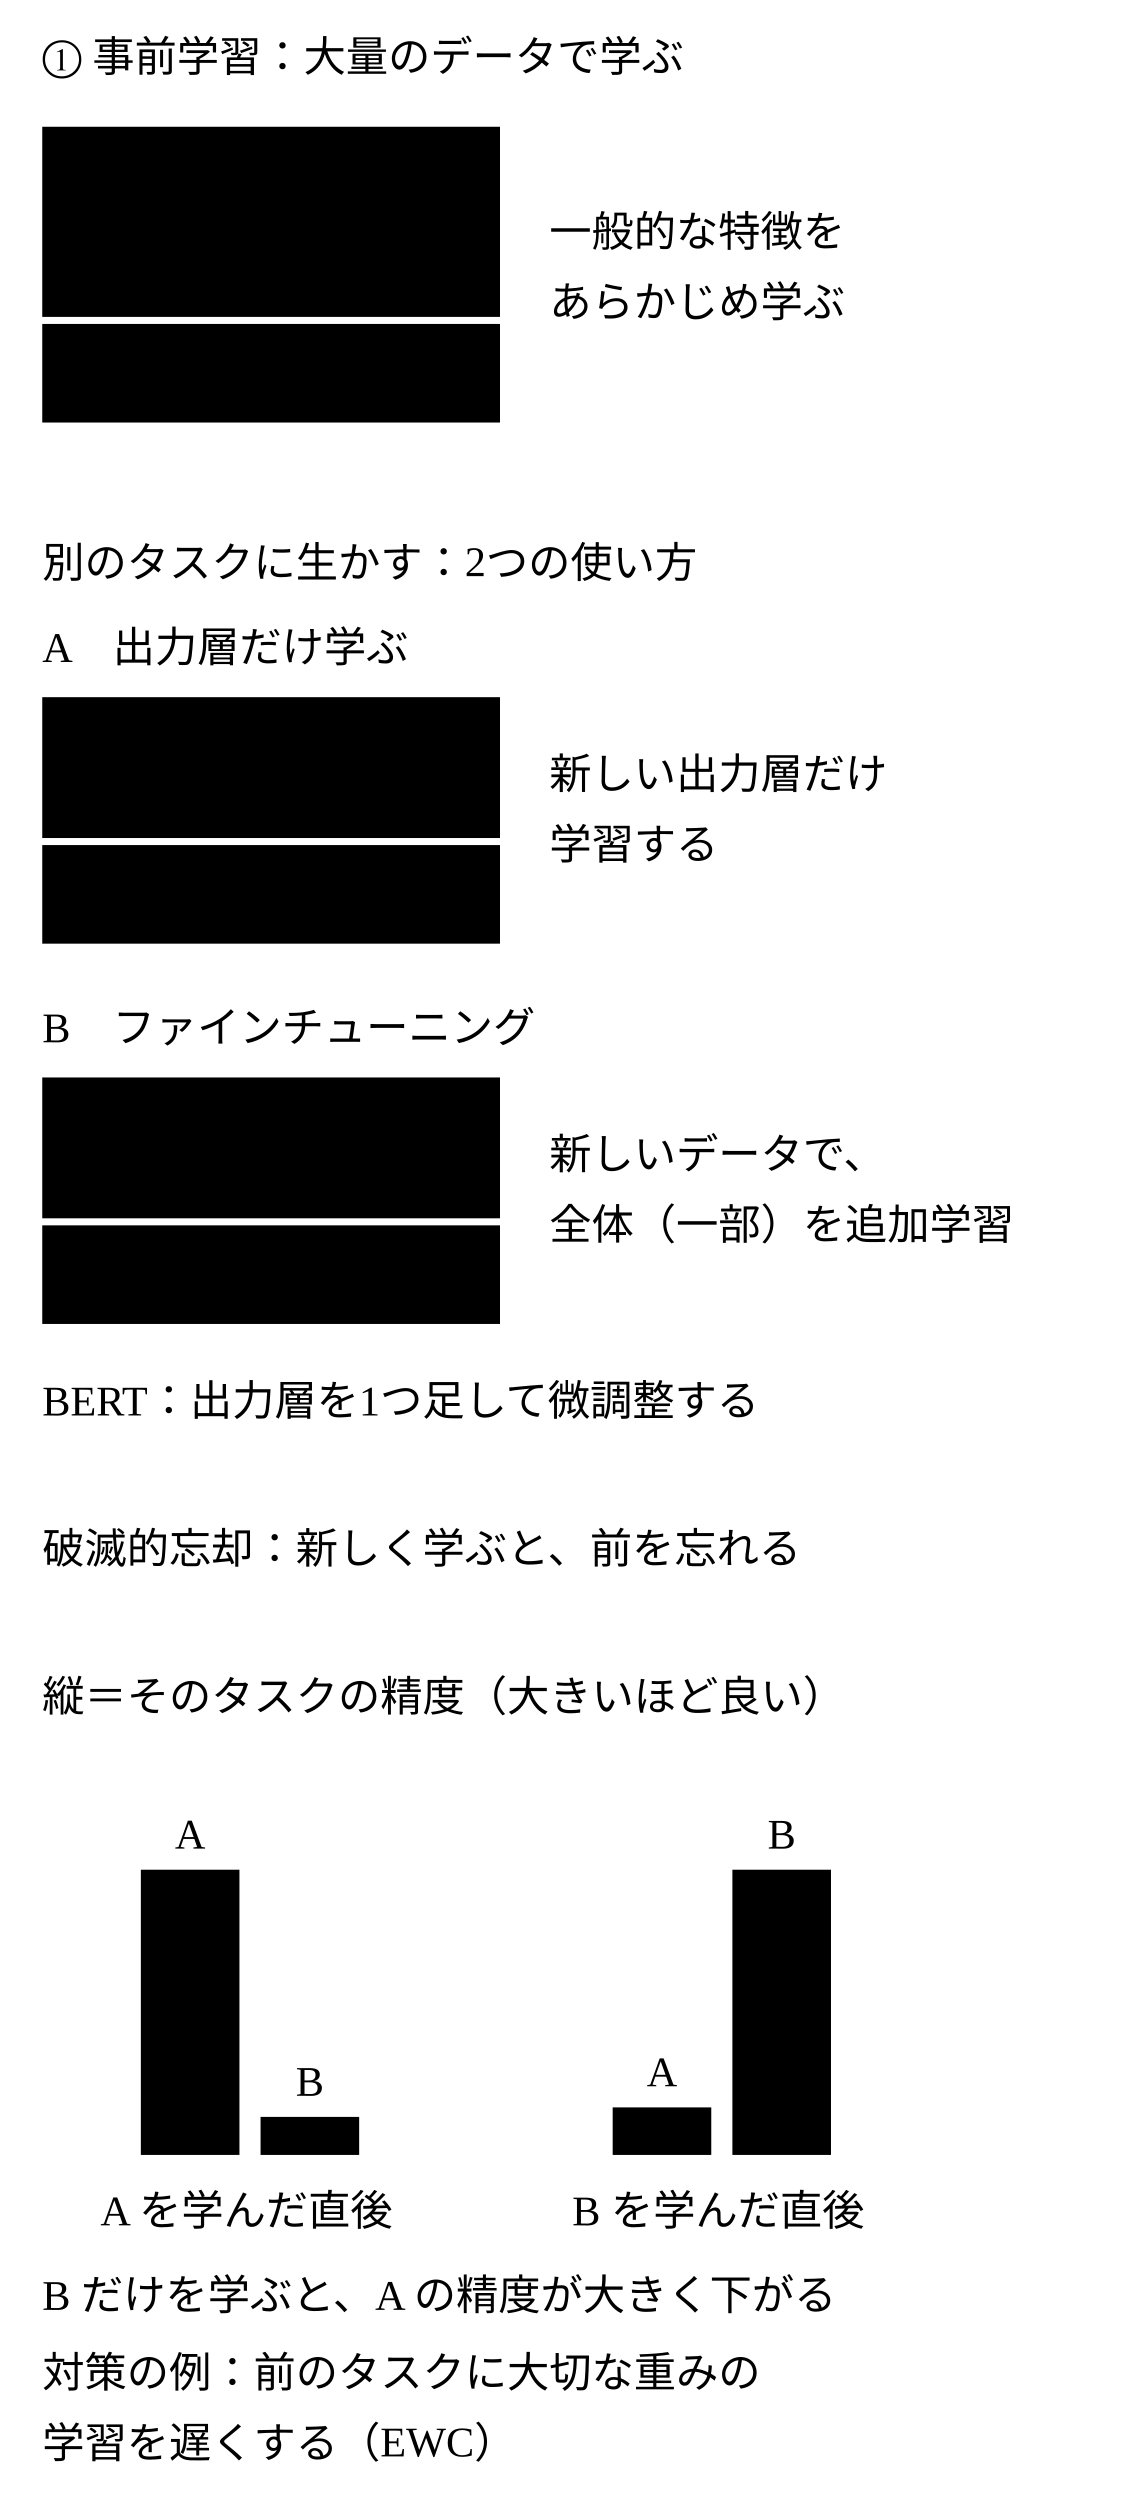
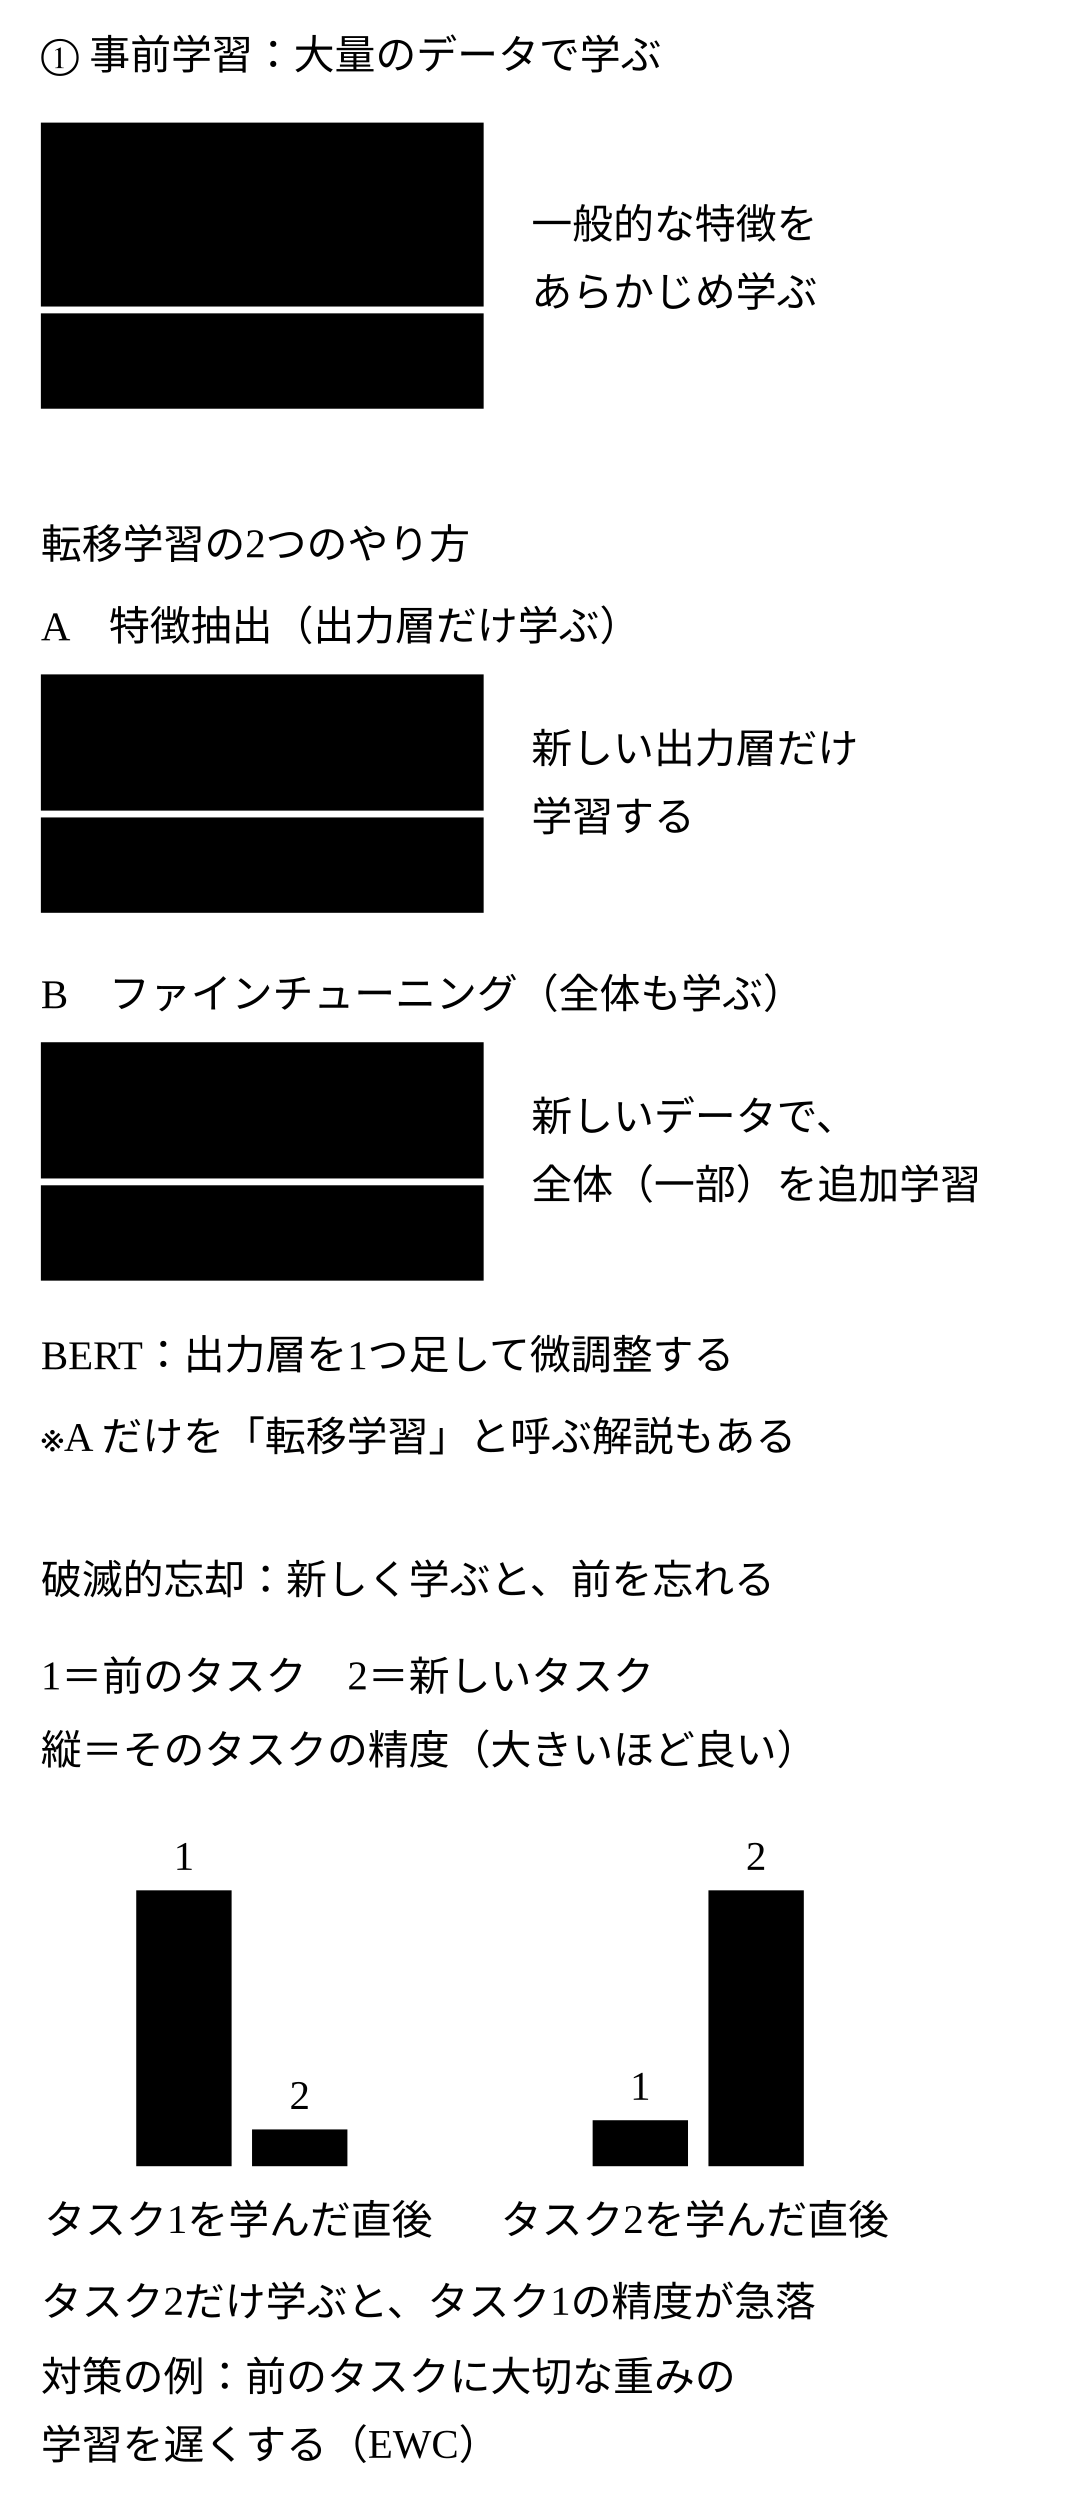
- <svg xmlns="http://www.w3.org/2000/svg" viewBox="0 0 320 710" role="img" aria-labelledby="fig-g-transfer-learning-t fig-g-transfer-learning-d">
+ <svg xmlns="http://www.w3.org/2000/svg" viewBox="0 0 320 734" role="img" aria-labelledby="fig-g-transfer-learning-t fig-g-transfer-learning-d">
  <text x="12" y="20" class="tb">① 事前学習：大量のデータで学ぶ</text>
  <rect x="12" y="36" width="130" height="54" class="fas sa" stroke-width="1.5" />
  <text x="77" y="58.5" text-anchor="middle">特徴を取り出す部分</text>
  <text x="77" y="76.5" text-anchor="middle">（学習済み）</text>
  <rect x="12" y="92" width="130" height="28" class="fas sa" stroke-width="1.5" />
  <text x="77" y="110.5" text-anchor="middle">出力層</text>
  <text x="156" y="70">一般的な特徴を</text>
  <text x="156" y="90">あらかじめ学ぶ</text>
  <line x1="12" y1="140" x2="308" y2="140" class="l sb w1" />
-   <text x="12" y="164" class="tb">別のタスクに生かす：2つの使い方</text>
-   <text x="12" y="188" class="tb ta">A　出力層だけ学ぶ</text>
+   <text x="12" y="164" class="tb">転移学習の2つのやり方</text>
+   <text x="12" y="188" class="tb ta">A　特徴抽出（出力層だけ学ぶ）</text>
  <rect x="12" y="198" width="130" height="40" class="fs sm" stroke-width="1.5" />
  <text x="77" y="213.5" text-anchor="middle">学習済みの部分</text>
  <text x="77" y="231.5" text-anchor="middle">更新しない（固定）</text>
  <rect x="12" y="240" width="130" height="28" class="fok sok" stroke-width="1.5" />
  <text x="77" y="258.5" class="tb" text-anchor="middle">新しい出力層</text>
  <text x="156" y="224">新しい出力層だけ</text>
  <text x="156" y="244">学習する</text>
-   <text x="12" y="296" class="tb twn">B　ファインチューニング</text>
+   <text x="12" y="296" class="tb twn">B　ファインチューニング（全体も学ぶ）</text>
  <rect x="12" y="306" width="130" height="40" class="fwn swn" stroke-width="1.5" />
  <text x="77" y="321.5" text-anchor="middle">学習済みの重みを</text>
  <text x="77" y="339.5" text-anchor="middle">初期値にして更新</text>
  <rect x="12" y="348" width="130" height="28" class="fok sok" stroke-width="1.5" />
  <text x="77" y="366.5" class="tb" text-anchor="middle">新しい出力層</text>
  <text x="156" y="332">新しいデータで、</text>
  <text x="156" y="352">全体（一部）を追加学習</text>
  <text x="12" y="402" class="tm">BERT：出力層を1つ足して微調整する</text>
-   <line x1="12" y1="420" x2="308" y2="420" class="l sb w1" />
-   <text x="12" y="444" class="tb tng">破滅的忘却：新しく学ぶと、前を忘れる</text>
-   <line x1="18" y1="612" x2="308" y2="612" class="l sb w1" />
-   <rect x="40" y="531" width="28" height="81" class="fas sa" stroke-width="1.5" />
-   <rect x="74" y="601.2" width="28" height="10.8" class="fs sm" stroke-width="1.5" />
-   <rect x="174" y="598.5" width="28" height="13.5" class="fng sng" stroke-width="1.5" />
-   <rect x="208" y="531" width="28" height="81" class="fok sok" stroke-width="1.5" />
-   <text x="70" y="632" class="tm" text-anchor="middle">A を学んだ直後</text>
-   <text x="204" y="632" class="tm" text-anchor="middle">B を学んだ直後</text>
-   <text x="54" y="525" class="tb ta" text-anchor="middle">A</text>
-   <text x="88" y="595.2" class="tb" text-anchor="middle">B</text>
-   <text x="188" y="592.5" class="tb tng" text-anchor="middle">A</text>
-   <text x="222" y="525" class="tb tok" text-anchor="middle">B</text>
-   <text x="12" y="486" class="tm">縦＝そのタスクの精度（大きいほど良い）</text>
-   <text x="12" y="656" class="tb tng">B だけを学ぶと、A の精度が大きく下がる</text>
-   <text x="12" y="678" class="tm">対策の例：前のタスクに大切な重みの</text>
-   <text x="12" y="698" class="tm">学習を遅くする（EWC）</text>
+   <text x="12" y="426" class="tm">※A だけを「転移学習」と呼ぶ解説もある</text>
+   <line x1="12" y1="444" x2="308" y2="444" class="l sb w1" />
+   <text x="12" y="468" class="tb tng">破滅的忘却：新しく学ぶと、前を忘れる</text>
+   <line x1="18" y1="636" x2="308" y2="636" class="l sb w1" />
+   <rect x="40" y="555" width="28" height="81" class="fas sa" stroke-width="1.5" />
+   <rect x="74" y="625.2" width="28" height="10.8" class="fs sm" stroke-width="1.5" />
+   <rect x="174" y="622.5" width="28" height="13.5" class="fng sng" stroke-width="1.5" />
+   <rect x="208" y="555" width="28" height="81" class="fok sok" stroke-width="1.5" />
+   <text x="70" y="656" class="tm" text-anchor="middle">タスク1を学んだ直後</text>
+   <text x="204" y="656" class="tm" text-anchor="middle">タスク2を学んだ直後</text>
+   <text x="54" y="549" class="tb ta" text-anchor="middle">1</text>
+   <text x="88" y="619.2" class="tb" text-anchor="middle">2</text>
+   <text x="188" y="616.5" class="tb tng" text-anchor="middle">1</text>
+   <text x="222" y="549" class="tb tok" text-anchor="middle">2</text>
+   <text x="12" y="496" class="tm">1＝前のタスク　2＝新しいタスク</text>
+   <text x="12" y="518" class="tm">縦＝そのタスクの精度（大きいほど良い）</text>
+   <text x="12" y="680" class="tb tng">タスク2だけ学ぶと、タスク1の精度が急落</text>
+   <text x="12" y="702" class="tm">対策の例：前のタスクに大切な重みの</text>
+   <text x="12" y="722" class="tm">学習を遅くする（EWC）</text>
</svg>
